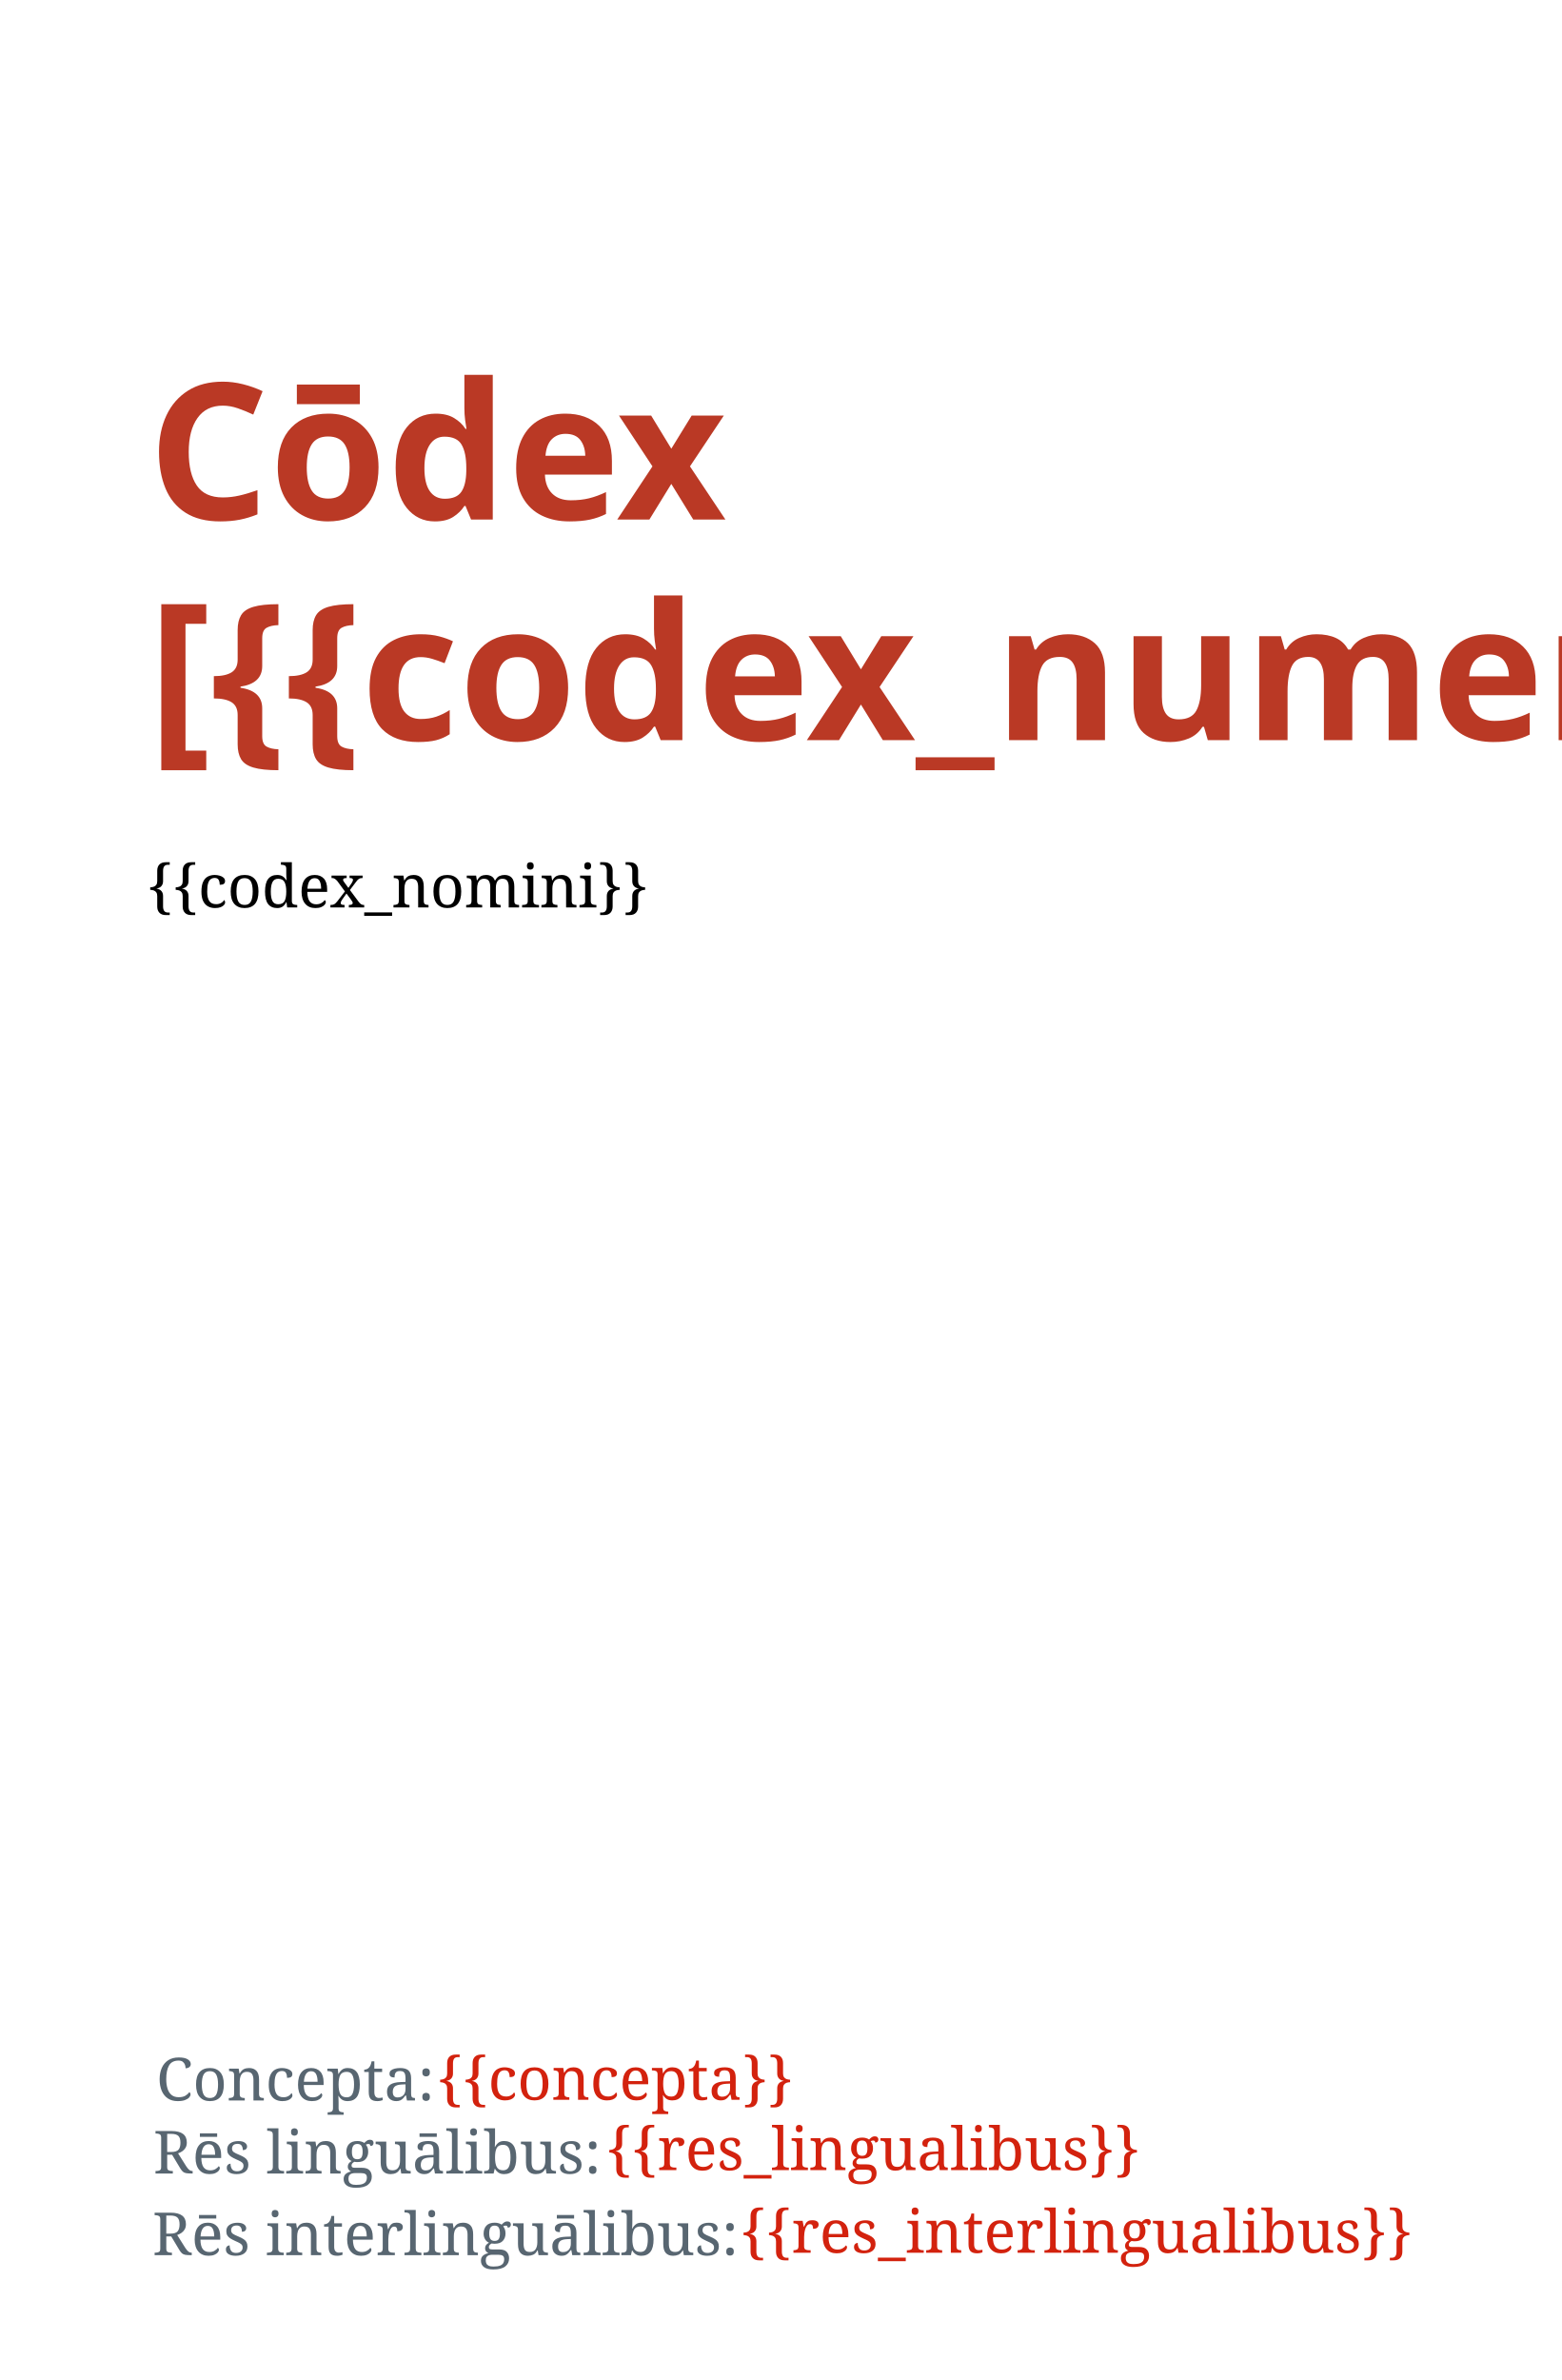
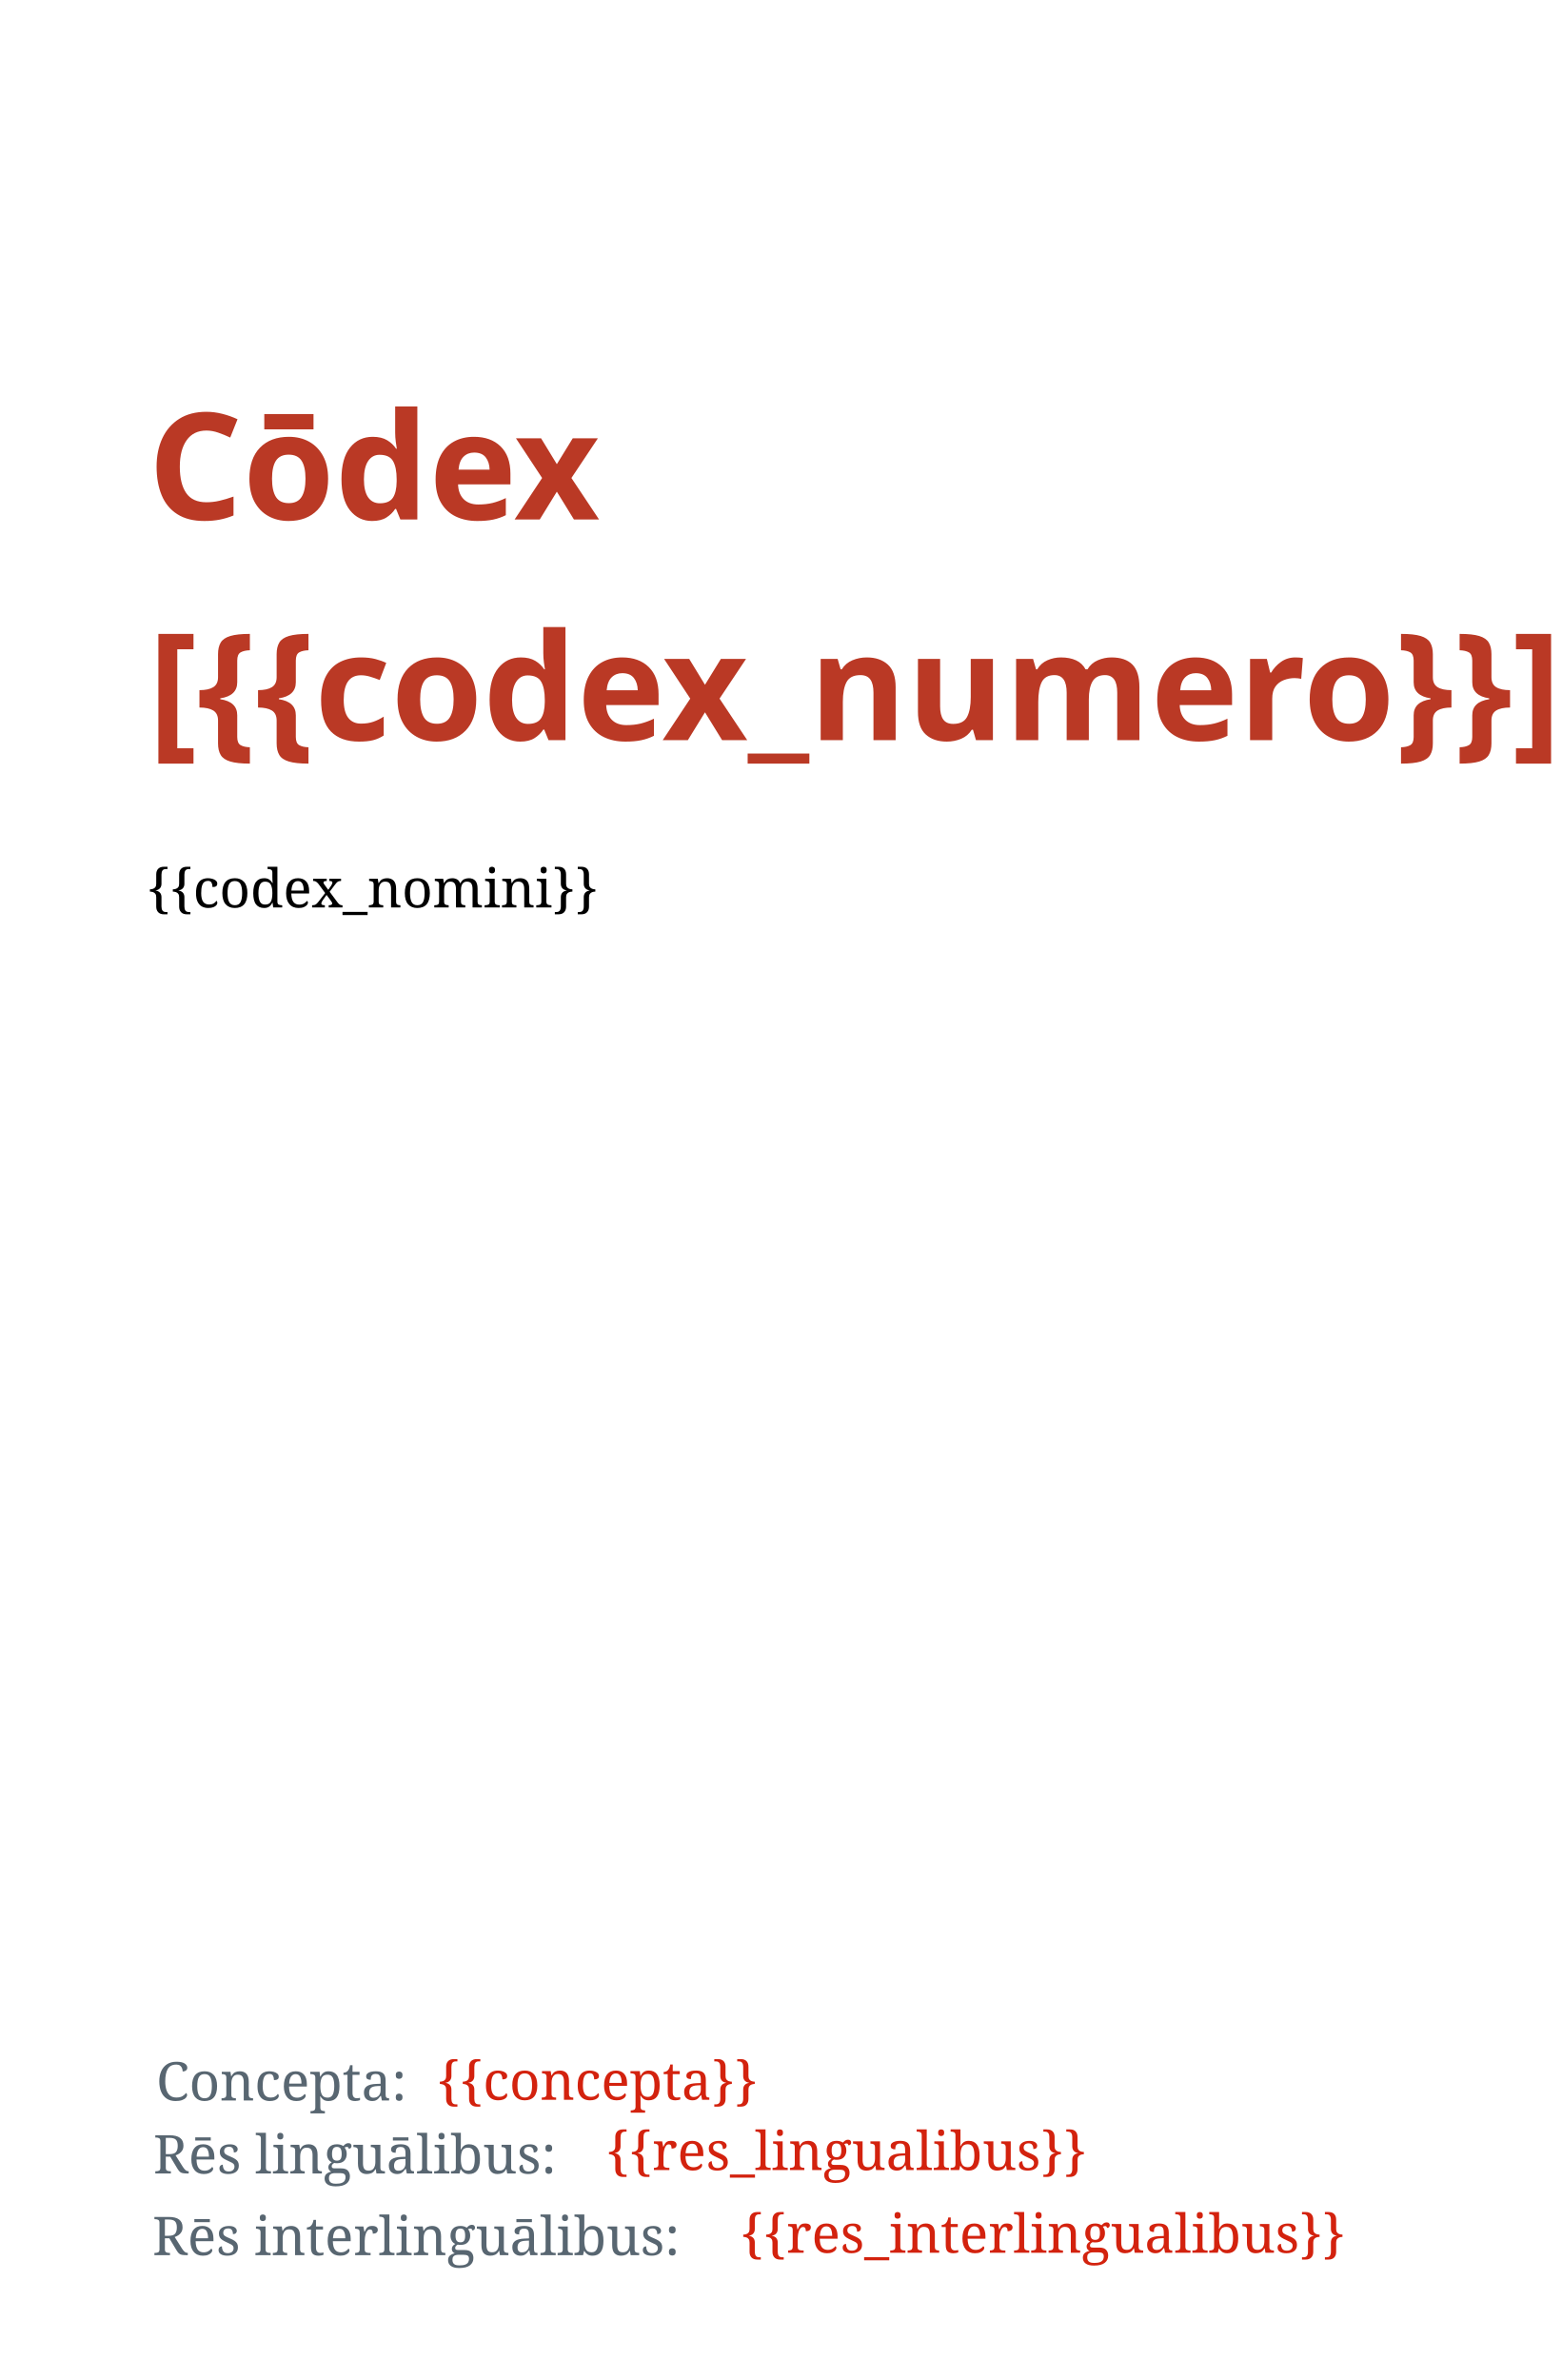
<svg xmlns="http://www.w3.org/2000/svg" width="1050" height="1600" id="svg2" version="1.1">
  <defs id="defs4" />
  <g id="layer1" transform="translate(0,547.6378)">
    <text xml:space="preserve" style="font-style:normal;font-variant:normal;font-weight:bold;font-stretch:normal;line-height:0%;font-family:'Droid Serif';-inkscape-font-specification:'Droid Serif Bold';letter-spacing:0px;word-spacing:0px;fill:#ba3925;fill-opacity:1;stroke:none" x="99.5" y="-198.388" id="text2985">
-       <tspan id="tspan2987" x="99.5" y="-198.388" style="font-style:normal;font-variant:normal;font-weight:bold;font-stretch:normal;font-size:128px;line-height:1.25;font-family:'Droid Serif';-inkscape-font-specification:'Droid Serif, Bold';font-variant-ligatures:normal;font-variant-caps:normal;font-variant-numeric:normal;font-feature-settings:normal;text-align:start;writing-mode:lr;text-anchor:start">Cōdex</tspan>
-       <tspan x="99.5" y="-50.075" id="tspan2991" style="font-size:128px;line-height:1.25;-inkscape-font-specification:'Droid Serif, Bold';font-family:'Droid Serif';font-weight:bold;font-style:normal;font-stretch:normal;font-variant:normal;text-anchor:start;text-align:start;writing-mode:lr;font-variant-ligatures:normal;font-variant-caps:normal;font-variant-numeric:normal;font-feature-settings:normal">[{{codex_numero}}]</tspan>
-       <tspan x="99.5" y="-0.208" id="tspan2995" style="font-size:128px;line-height:1.25" />
+       <tspan id="tspan2987" x="99.5" y="-198.388" style="font-style:normal;font-variant:normal;font-weight:bold;font-stretch:normal;font-size:100px;line-height:1.25;font-family:'Droid Serif';-inkscape-font-specification:'Droid Serif, Bold';font-variant-ligatures:normal;font-variant-caps:normal;font-variant-numeric:normal;font-feature-settings:normal;text-align:start;writing-mode:lr;text-anchor:start">Cōdex</tspan>
+       <tspan x="99.5" y="-50.075" id="tspan2991" style="font-size:100px;line-height:1.25;-inkscape-font-specification:'Droid Serif, Bold';font-family:'Droid Serif';font-weight:bold;font-style:normal;font-stretch:normal;font-variant:normal;text-anchor:start;text-align:start;writing-mode:lr;font-variant-ligatures:normal;font-variant-caps:normal;font-variant-numeric:normal;font-feature-settings:normal">[{{codex_numero}}]</tspan>
+       <tspan x="99.5" y="-0.208" id="tspan2995" style="font-size:100px;line-height:1.25" />
    </text>
-     <text xml:space="preserve" style="font-style:normal;font-weight:normal;font-size:40px;line-height:1.25;font-family:sans-serif;letter-spacing:0px;word-spacing:0px;fill:#000000;fill-opacity:1;stroke:none" x="98.995" y="62.413" id="text13">
+     <text xml:space="preserve" style="font-style:normal;font-weight:normal;font-size:36px;line-height:1.25;font-family:sans-serif;letter-spacing:0px;word-spacing:0px;fill:#000000;fill-opacity:1;stroke:none" x="98.995" y="62.413" id="text13">
      <tspan id="tspan11" x="98.995" y="62.413" style="-inkscape-font-specification:'Noto Serif, Normal';font-family:Noto Serif">{{codex_nomini}}</tspan>
    </text>
-     <text xml:space="preserve" style="font-style:normal;font-weight:normal;font-size:40px;line-height:1.25;font-family:sans-serif;letter-spacing:0px;word-spacing:0px;fill:#586671;fill-opacity:1;stroke:none;" x="105.056" y="864.474" id="text15">
+     <text xml:space="preserve" style="font-style:normal;font-weight:normal;font-size:36px;line-height:1.25;font-family:sans-serif;letter-spacing:0px;word-spacing:0px;fill:#586671;fill-opacity:1;stroke:none;" x="105.056" y="864.474" id="text15">
      <tspan id="tspan13" x="105.056" y="864.474" style="-inkscape-font-specification:'Noto Serif';font-family:'Noto Serif';font-weight:normal;font-style:normal;font-stretch:normal;font-variant:normal;fill:#586671;fill-opacity:1;">Concepta:</tspan>
    </text>
-     <text xml:space="preserve" style="font-style:normal;font-weight:normal;font-size:40px;line-height:1.25;font-family:sans-serif;letter-spacing:0px;word-spacing:0px;fill:#000000;fill-opacity:1;stroke:none" x="103.048" y="913.543" id="text15-3">
+     <text xml:space="preserve" style="font-style:normal;font-weight:normal;font-size:36px;line-height:1.25;font-family:sans-serif;letter-spacing:0px;word-spacing:0px;fill:#000000;fill-opacity:1;stroke:none" x="103.048" y="913.543" id="text15-3">
      <tspan id="tspan13-3" x="103.048" y="913.543" style="-inkscape-font-specification:'Noto Serif';font-family:'Noto Serif';font-weight:normal;font-style:normal;font-stretch:normal;font-variant:normal;fill:#586671;fill-opacity:1">Rēs linguālibus:</tspan>
    </text>
-     <text xml:space="preserve" style="font-style:normal;font-weight:normal;font-size:40px;line-height:1.25;font-family:sans-serif;letter-spacing:0px;word-spacing:0px;fill:#000000;fill-opacity:1;stroke:none" x="102.448" y="968.443" id="text15-3-8">
+     <text xml:space="preserve" style="font-style:normal;font-weight:normal;font-size:36px;line-height:1.25;font-family:sans-serif;letter-spacing:0px;word-spacing:0px;fill:#000000;fill-opacity:1;stroke:none" x="102.448" y="968.443" id="text15-3-8">
      <tspan id="tspan13-3-6" x="102.448" y="968.443" style="-inkscape-font-specification:'Noto Serif';font-family:'Noto Serif';font-weight:normal;font-style:normal;font-stretch:normal;font-variant:normal;fill:#586671;fill-opacity:1">Rēs interlinguālibus:</tspan>
    </text>
-     <text xml:space="preserve" style="font-style:normal;font-weight:normal;font-size:40px;line-height:1.25;font-family:sans-serif;letter-spacing:0px;word-spacing:0px;fill:#000000;fill-opacity:1;stroke:none" x="293.934" y="863.989" id="text59">
+     <text xml:space="preserve" style="font-style:normal;font-weight:normal;font-size:36px;line-height:1.25;font-family:sans-serif;letter-spacing:0px;word-spacing:0px;fill:#000000;fill-opacity:1;stroke:none" x="293.934" y="863.989" id="text59">
      <tspan x="293.934" y="863.989" id="tspan61" style="font-style:normal;font-variant:normal;font-weight:normal;font-stretch:normal;font-family:'Noto Serif';-inkscape-font-specification:'Noto Serif';fill:#d3220e;fill-opacity:1">{{concepta}}</tspan>
    </text>
-     <text xml:space="preserve" style="font-style:normal;font-weight:normal;font-size:40px;line-height:1.25;font-family:sans-serif;letter-spacing:0px;word-spacing:0px;fill:#000000;fill-opacity:1;stroke:none" x="407.66" y="911.239" id="text59-0">
+     <text xml:space="preserve" style="font-style:normal;font-weight:normal;font-size:36px;line-height:1.25;font-family:sans-serif;letter-spacing:0px;word-spacing:0px;fill:#000000;fill-opacity:1;stroke:none" x="407.66" y="911.239" id="text59-0">
      <tspan x="407.66" y="911.239" id="tspan61-4" style="font-style:normal;font-variant:normal;font-weight:normal;font-stretch:normal;font-family:'Noto Serif';-inkscape-font-specification:'Noto Serif';fill:#d3220e;fill-opacity:1">{{res_lingualibus}}</tspan>
    </text>
-     <text xml:space="preserve" style="font-style:normal;font-weight:normal;font-size:40px;line-height:1.25;font-family:sans-serif;letter-spacing:0px;word-spacing:0px;fill:#000000;fill-opacity:1;stroke:none" x="497.928" y="966.798" id="text59-0-8">
+     <text xml:space="preserve" style="font-style:normal;font-weight:normal;font-size:36px;line-height:1.25;font-family:sans-serif;letter-spacing:0px;word-spacing:0px;fill:#000000;fill-opacity:1;stroke:none" x="497.928" y="966.798" id="text59-0-8">
      <tspan x="497.928" y="966.798" id="tspan61-4-8" style="font-style:normal;font-variant:normal;font-weight:normal;font-stretch:normal;font-family:'Noto Serif';-inkscape-font-specification:'Noto Serif';fill:#d3220e;fill-opacity:1">{{res_interlingualibus}}</tspan>
    </text>
  </g>
</svg>
